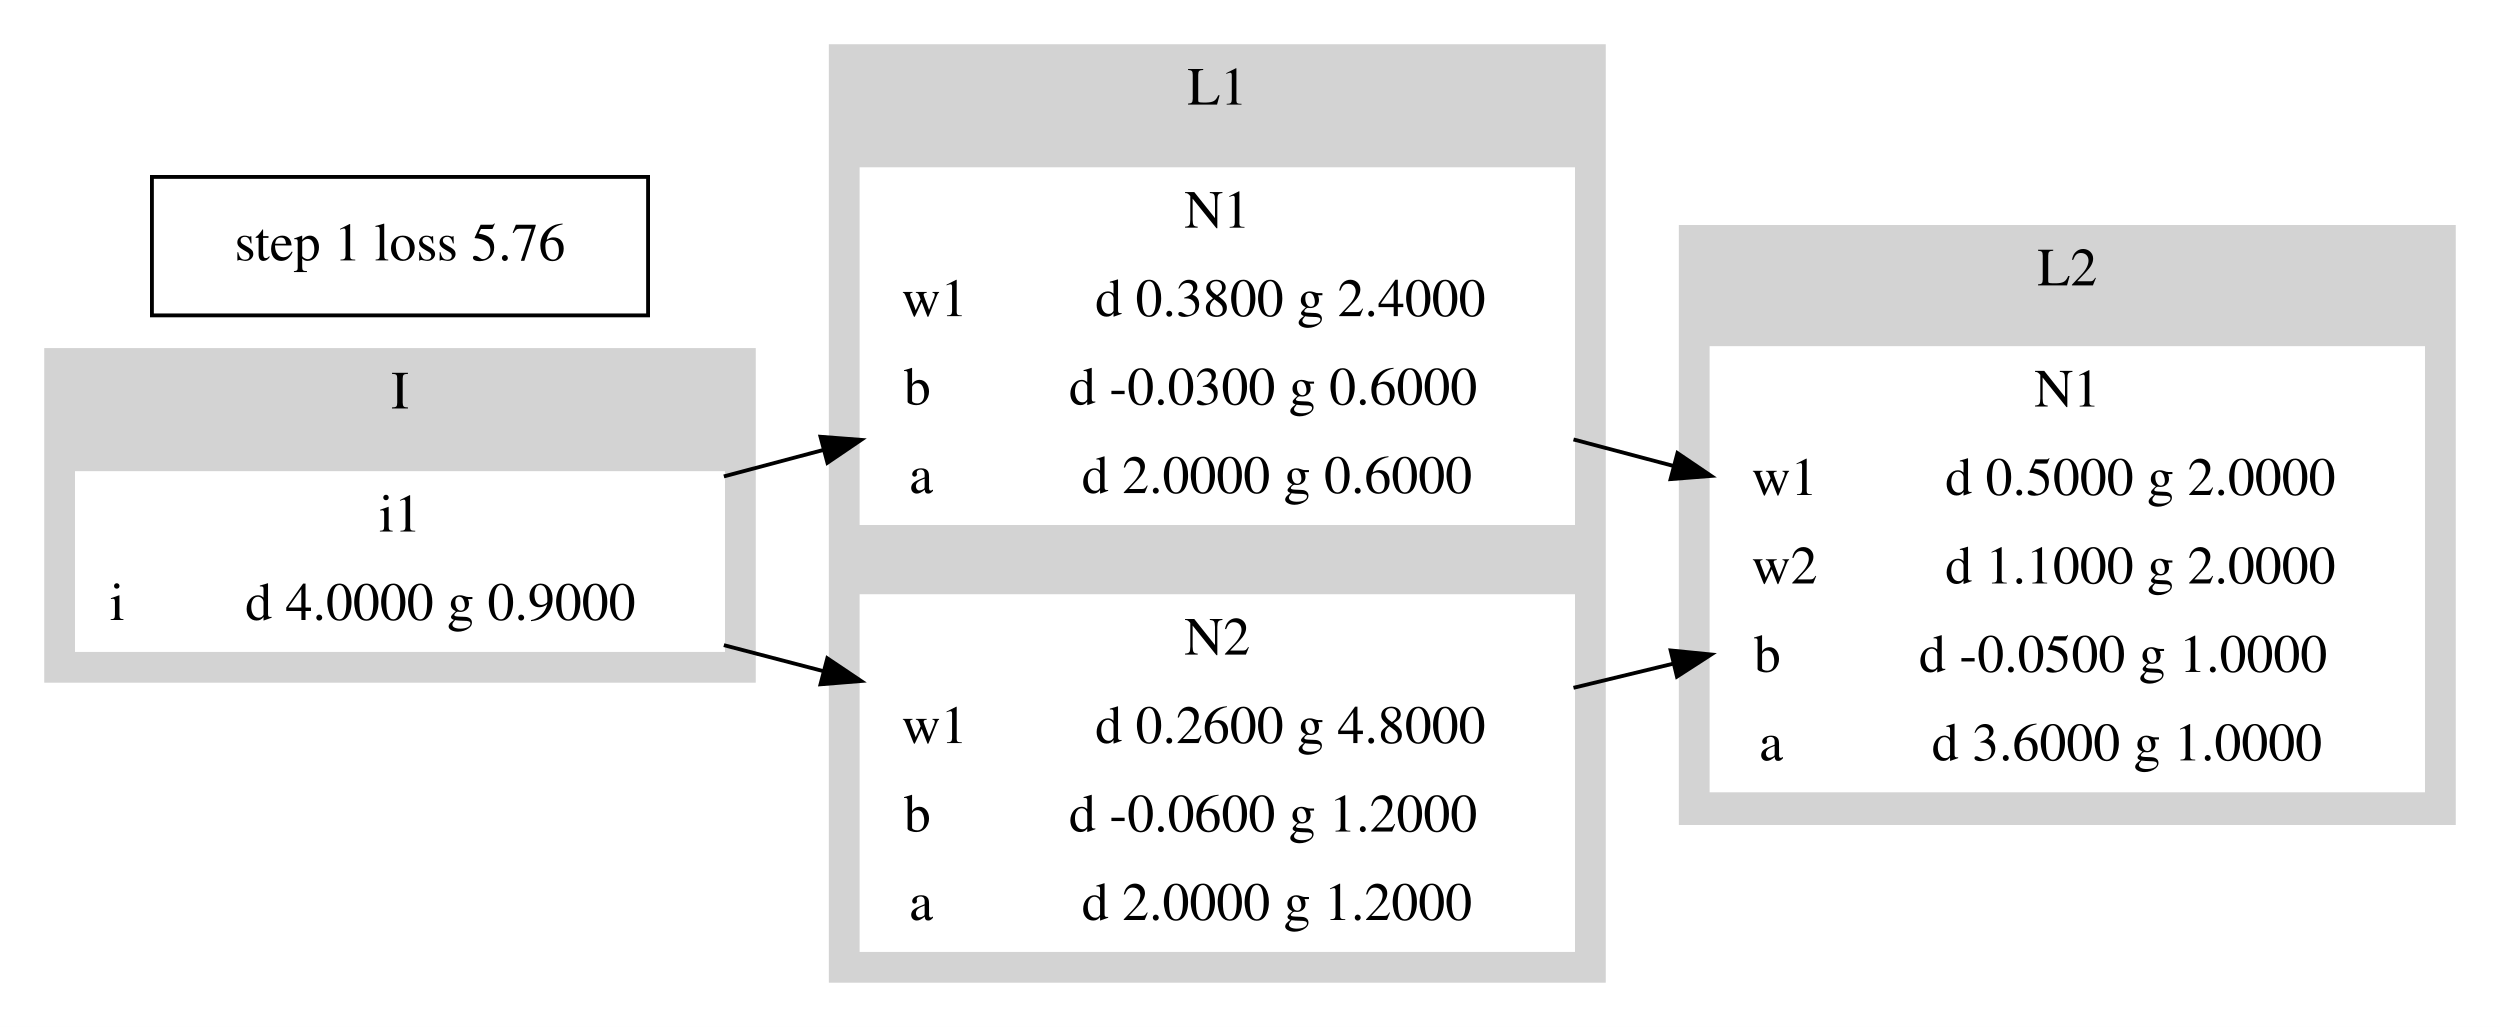
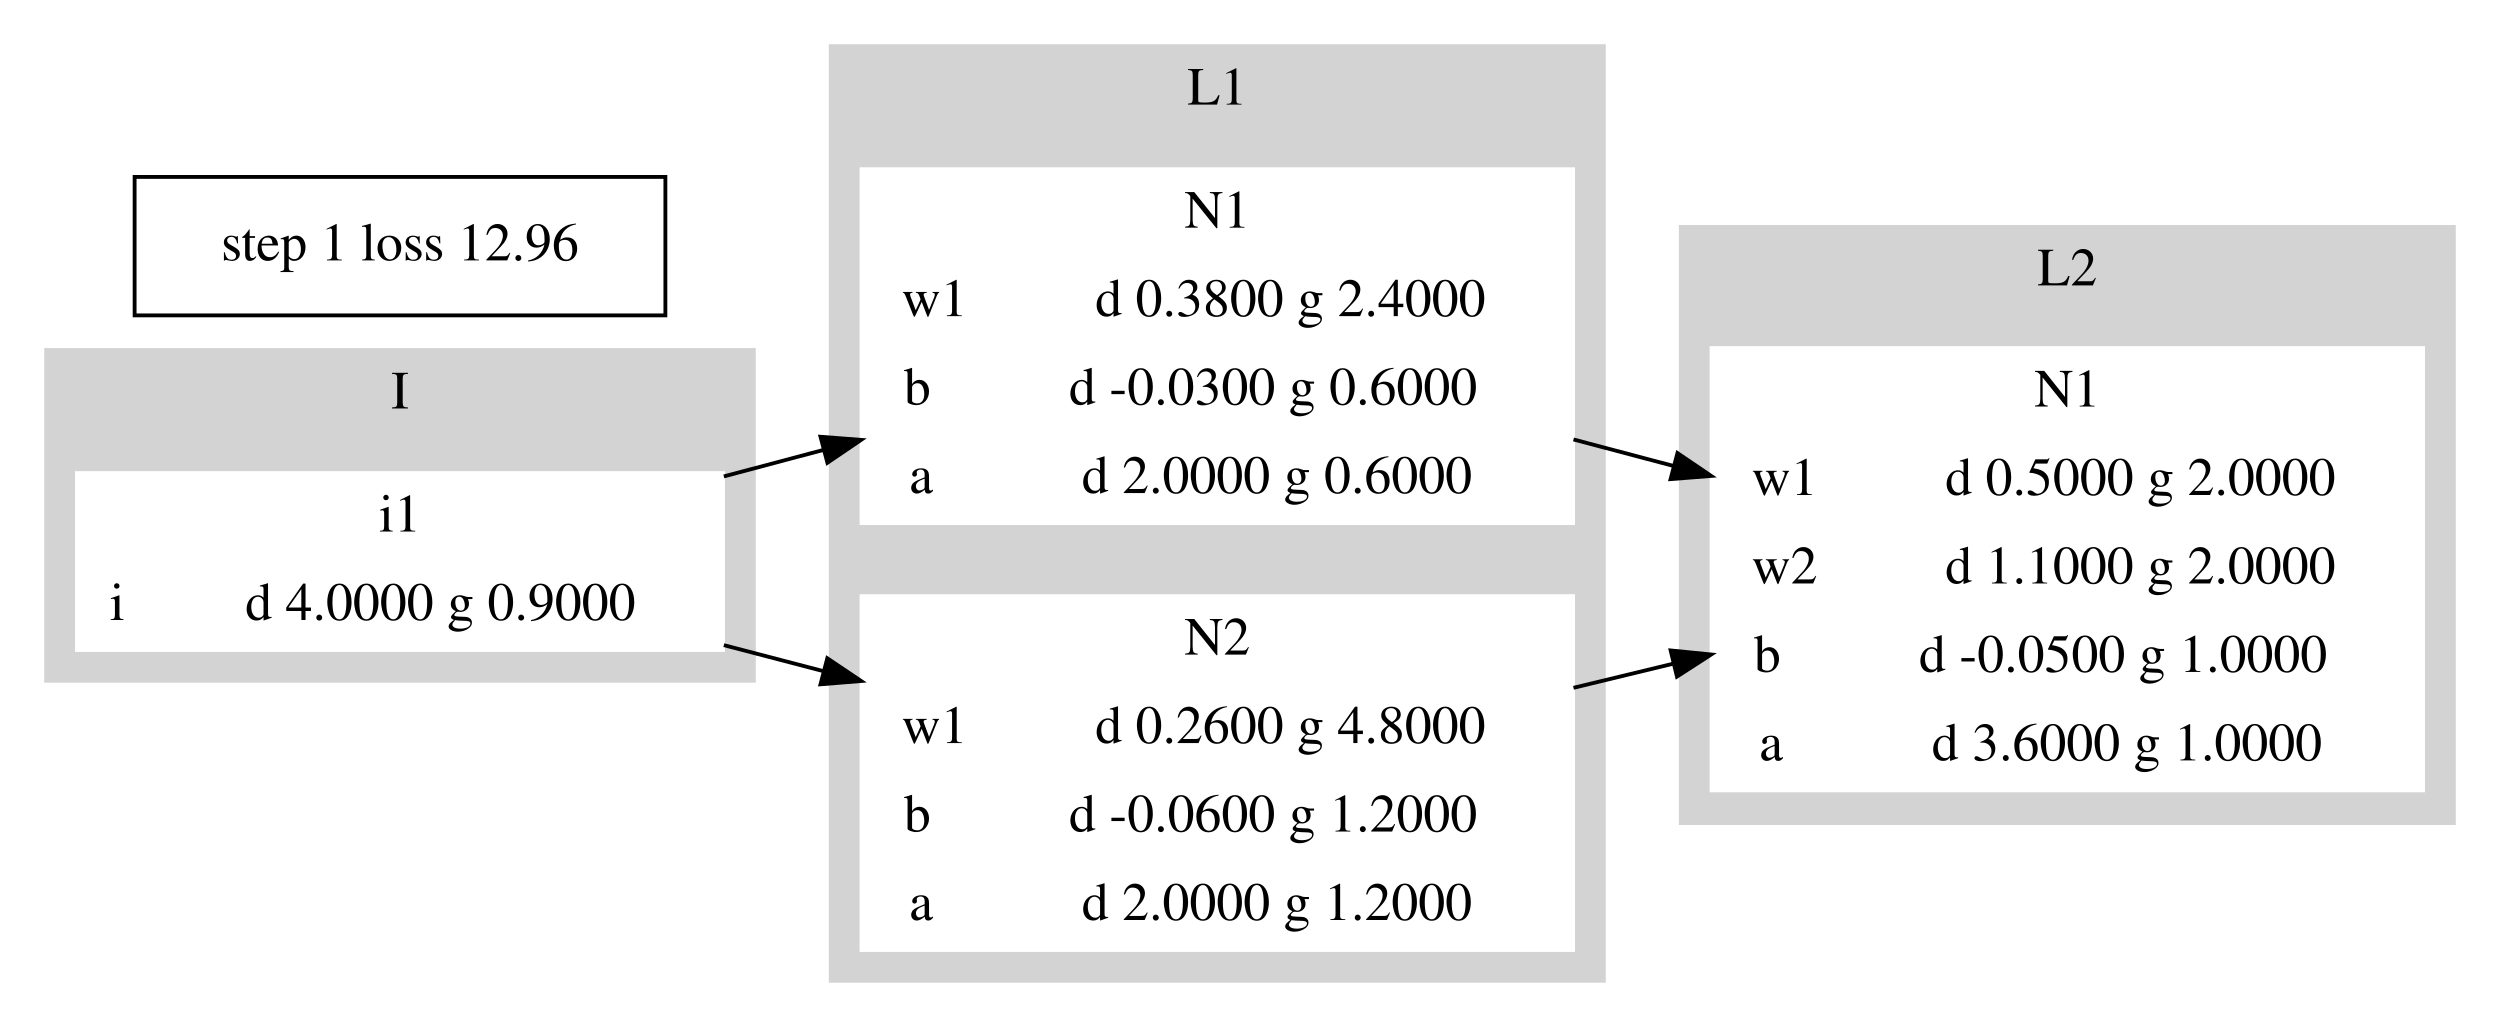
<svg xmlns="http://www.w3.org/2000/svg" width="650pt" height="267pt" viewBox="0.00 0.00 650.00 267.00">
  <g id="graph0" class="graph" transform="scale(1 1) rotate(0) translate(4 263)">
    <polygon fill="white" stroke="transparent" points="-4,4 -4,-263 646,-263 646,4 -4,4" />
    <g id="clust1" class="cluster">
      <polygon fill="lightgrey" stroke="lightgrey" points="8,-86 8,-172 192,-172 192,-86 8,-86" />
      <text text-anchor="middle" x="100" y="-156.8" font-family="Times,serif" font-size="14.00">I</text>
    </g>
    <g id="clust2" class="cluster">
      <polygon fill="lightgrey" stroke="lightgrey" points="212,-8 212,-251 413,-251 413,-8 212,-8" />
      <text text-anchor="middle" x="312.5" y="-235.8" font-family="Times,serif" font-size="14.00">L1</text>
    </g>
    <g id="clust3" class="cluster">
      <polygon fill="lightgrey" stroke="lightgrey" points="433,-49 433,-204 634,-204 634,-49 433,-49" />
      <text text-anchor="middle" x="533.5" y="-188.8" font-family="Times,serif" font-size="14.00">L2</text>
    </g>
    <g id="node1" class="node">
      <polygon fill="white" stroke="white" points="16,-94 16,-140 184,-140 184,-94 16,-94" />
      <text text-anchor="middle" x="100" y="-124.8" font-family="Times,serif" font-size="14.00">i1</text>
      <polyline fill="none" stroke="white" points="16,-117 184,-117 " />
      <text text-anchor="middle" x="26.5" y="-101.8" font-family="Times,serif" font-size="14.00">i</text>
      <polyline fill="none" stroke="white" points="37,-94 37,-117 " />
      <text text-anchor="middle" x="110.5" y="-101.8" font-family="Times,serif" font-size="14.00">d 4.0000 g 0.9000</text>
    </g>
    <g id="node2" class="node">
      <polygon fill="white" stroke="white" points="220,-127 220,-219 405,-219 405,-127 220,-127" />
      <text text-anchor="middle" x="312.5" y="-203.8" font-family="Times,serif" font-size="14.00">N1</text>
      <polyline fill="none" stroke="white" points="220,-196 405,-196 " />
      <text text-anchor="middle" x="239" y="-180.8" font-family="Times,serif" font-size="14.00">w1</text>
      <polyline fill="none" stroke="white" points="258,-173 258,-196 " />
      <text text-anchor="middle" x="331.5" y="-180.8" font-family="Times,serif" font-size="14.00">d 0.3800 g 2.4000</text>
      <polyline fill="none" stroke="white" points="220,-173 405,-173 " />
      <text text-anchor="middle" x="234.5" y="-157.8" font-family="Times,serif" font-size="14.00">b</text>
      <polyline fill="none" stroke="white" points="249,-150 249,-173 " />
      <text text-anchor="middle" x="327" y="-157.8" font-family="Times,serif" font-size="14.00">d -0.0300 g 0.6000</text>
      <polyline fill="none" stroke="white" points="220,-150 405,-150 " />
      <text text-anchor="middle" x="235.5" y="-134.8" font-family="Times,serif" font-size="14.00">a</text>
      <polyline fill="none" stroke="white" points="251,-127 251,-150 " />
      <text text-anchor="middle" x="328" y="-134.8" font-family="Times,serif" font-size="14.00">d 2.0000 g 0.6000</text>
    </g>
    <g id="edge1" class="edge">
      <path fill="none" stroke="black" d="M184.2,-139.13C192.71,-141.4 201.43,-143.72 210.11,-146.03" />
      <polygon fill="black" stroke="black" points="209.33,-149.44 219.89,-148.63 211.13,-142.68 209.33,-149.44" />
    </g>
    <g id="node3" class="node">
      <polygon fill="white" stroke="white" points="220,-16 220,-108 405,-108 405,-16 220,-16" />
      <text text-anchor="middle" x="312.5" y="-92.8" font-family="Times,serif" font-size="14.00">N2</text>
      <polyline fill="none" stroke="white" points="220,-85 405,-85 " />
      <text text-anchor="middle" x="239" y="-69.8" font-family="Times,serif" font-size="14.00">w1</text>
      <polyline fill="none" stroke="white" points="258,-62 258,-85 " />
      <text text-anchor="middle" x="331.5" y="-69.8" font-family="Times,serif" font-size="14.00">d 0.2600 g 4.8000</text>
      <polyline fill="none" stroke="white" points="220,-62 405,-62 " />
      <text text-anchor="middle" x="234.5" y="-46.8" font-family="Times,serif" font-size="14.00">b</text>
      <polyline fill="none" stroke="white" points="249,-39 249,-62 " />
      <text text-anchor="middle" x="327" y="-46.8" font-family="Times,serif" font-size="14.00">d -0.0600 g 1.2000</text>
      <polyline fill="none" stroke="white" points="220,-39 405,-39 " />
      <text text-anchor="middle" x="235.5" y="-23.8" font-family="Times,serif" font-size="14.00">a</text>
      <polyline fill="none" stroke="white" points="251,-16 251,-39 " />
      <text text-anchor="middle" x="328" y="-23.8" font-family="Times,serif" font-size="14.00">d 2.0000 g 1.2000</text>
    </g>
    <g id="edge2" class="edge">
      <path fill="none" stroke="black" d="M184.2,-95.26C192.71,-93.04 201.43,-90.76 210.11,-88.49" />
      <polygon fill="black" stroke="black" points="211.1,-91.85 219.89,-85.94 209.33,-85.08 211.1,-91.85" />
    </g>
    <g id="node4" class="node">
      <polygon fill="white" stroke="white" points="441,-57.5 441,-172.5 626,-172.5 626,-57.5 441,-57.5" />
      <text text-anchor="middle" x="533.5" y="-157.3" font-family="Times,serif" font-size="14.00">N1</text>
      <polyline fill="none" stroke="white" points="441,-149.5 626,-149.5 " />
      <text text-anchor="middle" x="460" y="-134.3" font-family="Times,serif" font-size="14.00">w1</text>
      <polyline fill="none" stroke="white" points="479,-126.5 479,-149.5 " />
      <text text-anchor="middle" x="552.5" y="-134.3" font-family="Times,serif" font-size="14.00">d 0.5000 g 2.0000</text>
      <polyline fill="none" stroke="white" points="441,-126.5 626,-126.5 " />
      <text text-anchor="middle" x="460" y="-111.3" font-family="Times,serif" font-size="14.00">w2</text>
      <polyline fill="none" stroke="white" points="479,-103.5 479,-126.5 " />
      <text text-anchor="middle" x="552.5" y="-111.3" font-family="Times,serif" font-size="14.00">d 1.1000 g 2.0000</text>
      <polyline fill="none" stroke="white" points="441,-103.5 626,-103.5 " />
      <text text-anchor="middle" x="455.5" y="-88.3" font-family="Times,serif" font-size="14.00">b</text>
      <polyline fill="none" stroke="white" points="470,-80.5 470,-103.5 " />
      <text text-anchor="middle" x="548" y="-88.3" font-family="Times,serif" font-size="14.00">d -0.0500 g 1.0000</text>
      <polyline fill="none" stroke="white" points="441,-80.5 626,-80.5 " />
      <text text-anchor="middle" x="456.5" y="-65.3" font-family="Times,serif" font-size="14.00">a</text>
      <polyline fill="none" stroke="white" points="472,-57.5 472,-80.5 " />
      <text text-anchor="middle" x="549" y="-65.3" font-family="Times,serif" font-size="14.00">d 3.6000 g 1.0000</text>
    </g>
    <g id="edge3" class="edge">
      <path fill="none" stroke="black" d="M405.11,-148.74C413.71,-146.46 422.46,-144.14 431.14,-141.84" />
      <polygon fill="black" stroke="black" points="432.14,-145.2 440.91,-139.26 430.35,-138.43 432.14,-145.2" />
    </g>
    <g id="edge4" class="edge">
      <path fill="none" stroke="black" d="M405.11,-84.17C413.71,-86.25 422.46,-88.37 431.14,-90.47" />
      <polygon fill="black" stroke="black" points="430.37,-93.88 440.91,-92.83 432.01,-87.08 430.37,-93.88" />
    </g>
    <g id="node5" class="node">
-       <polygon fill="none" stroke="black" points="35.5,-181 35.5,-217 164.5,-217 164.5,-181 35.5,-181" />
-       <text text-anchor="middle" x="100" y="-195.3" font-family="Times,serif" font-size="14.00">step 1 loss 5.76</text>
+       <polygon fill="none" stroke="black" points="31,-181 31,-217 169,-217 169,-181 31,-181" />
+       <text text-anchor="middle" x="100" y="-195.3" font-family="Times,serif" font-size="14.00">step 1 loss 12.96</text>
    </g>
  </g>
</svg>
